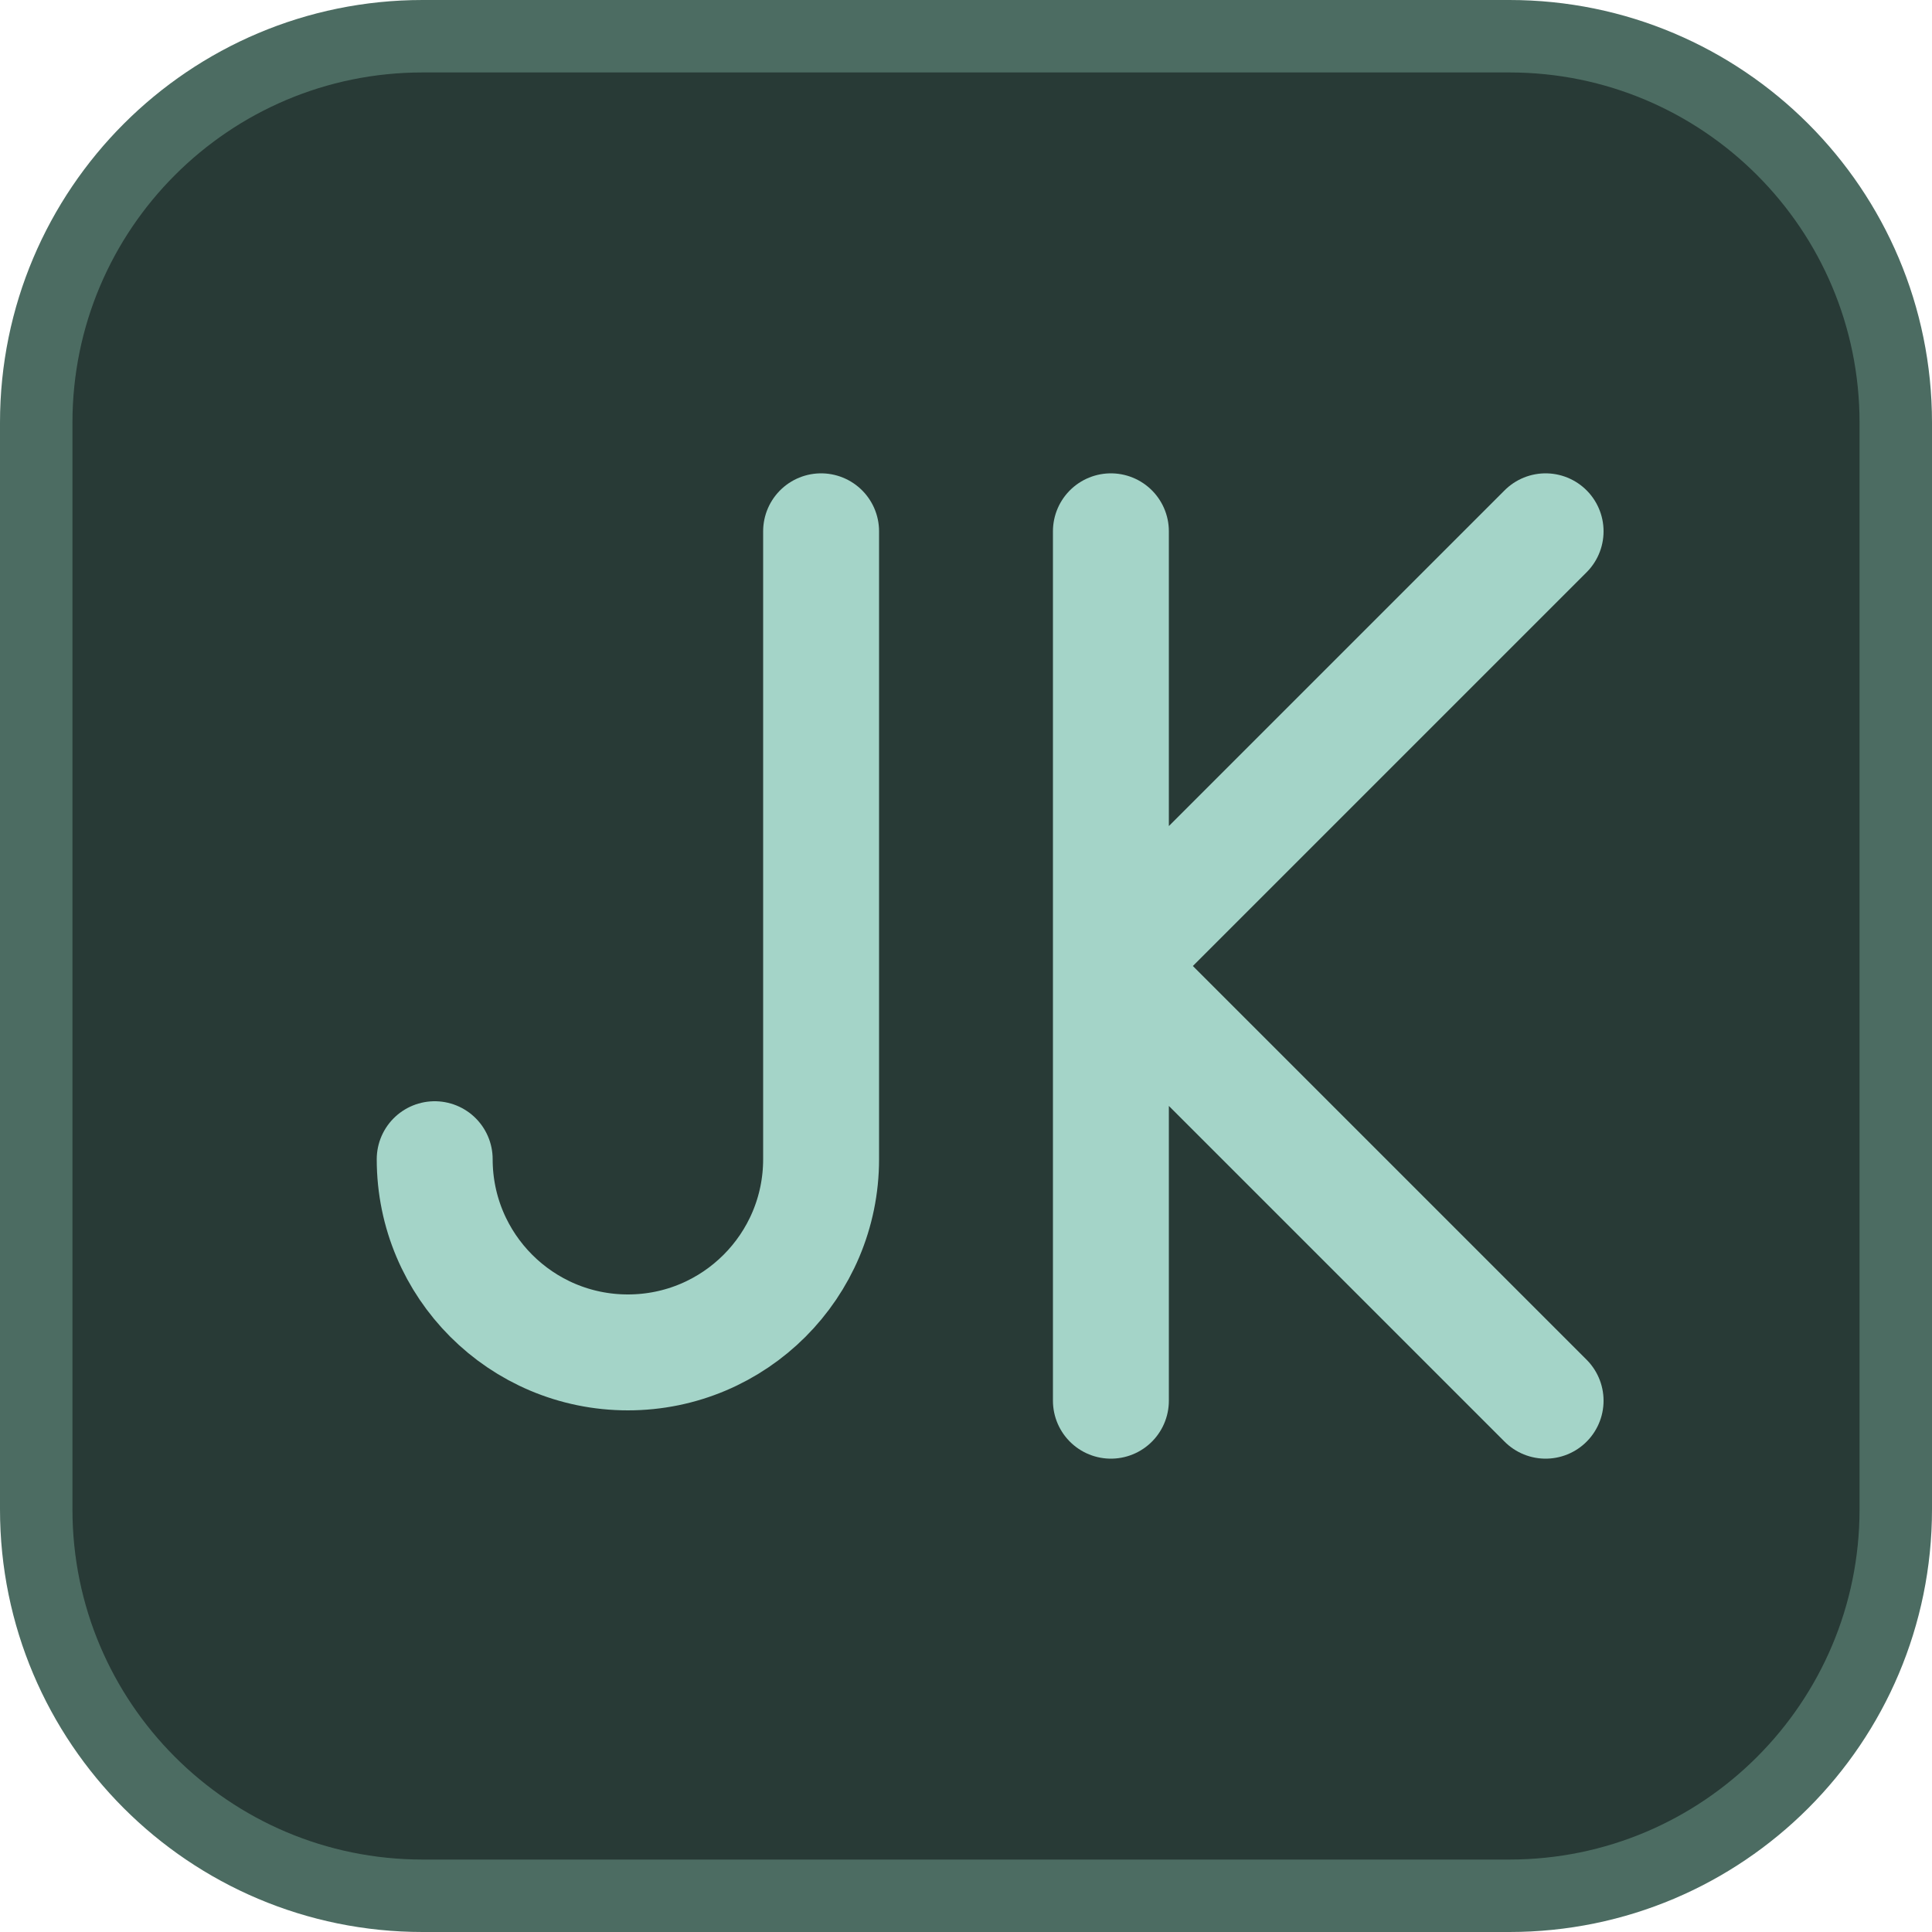
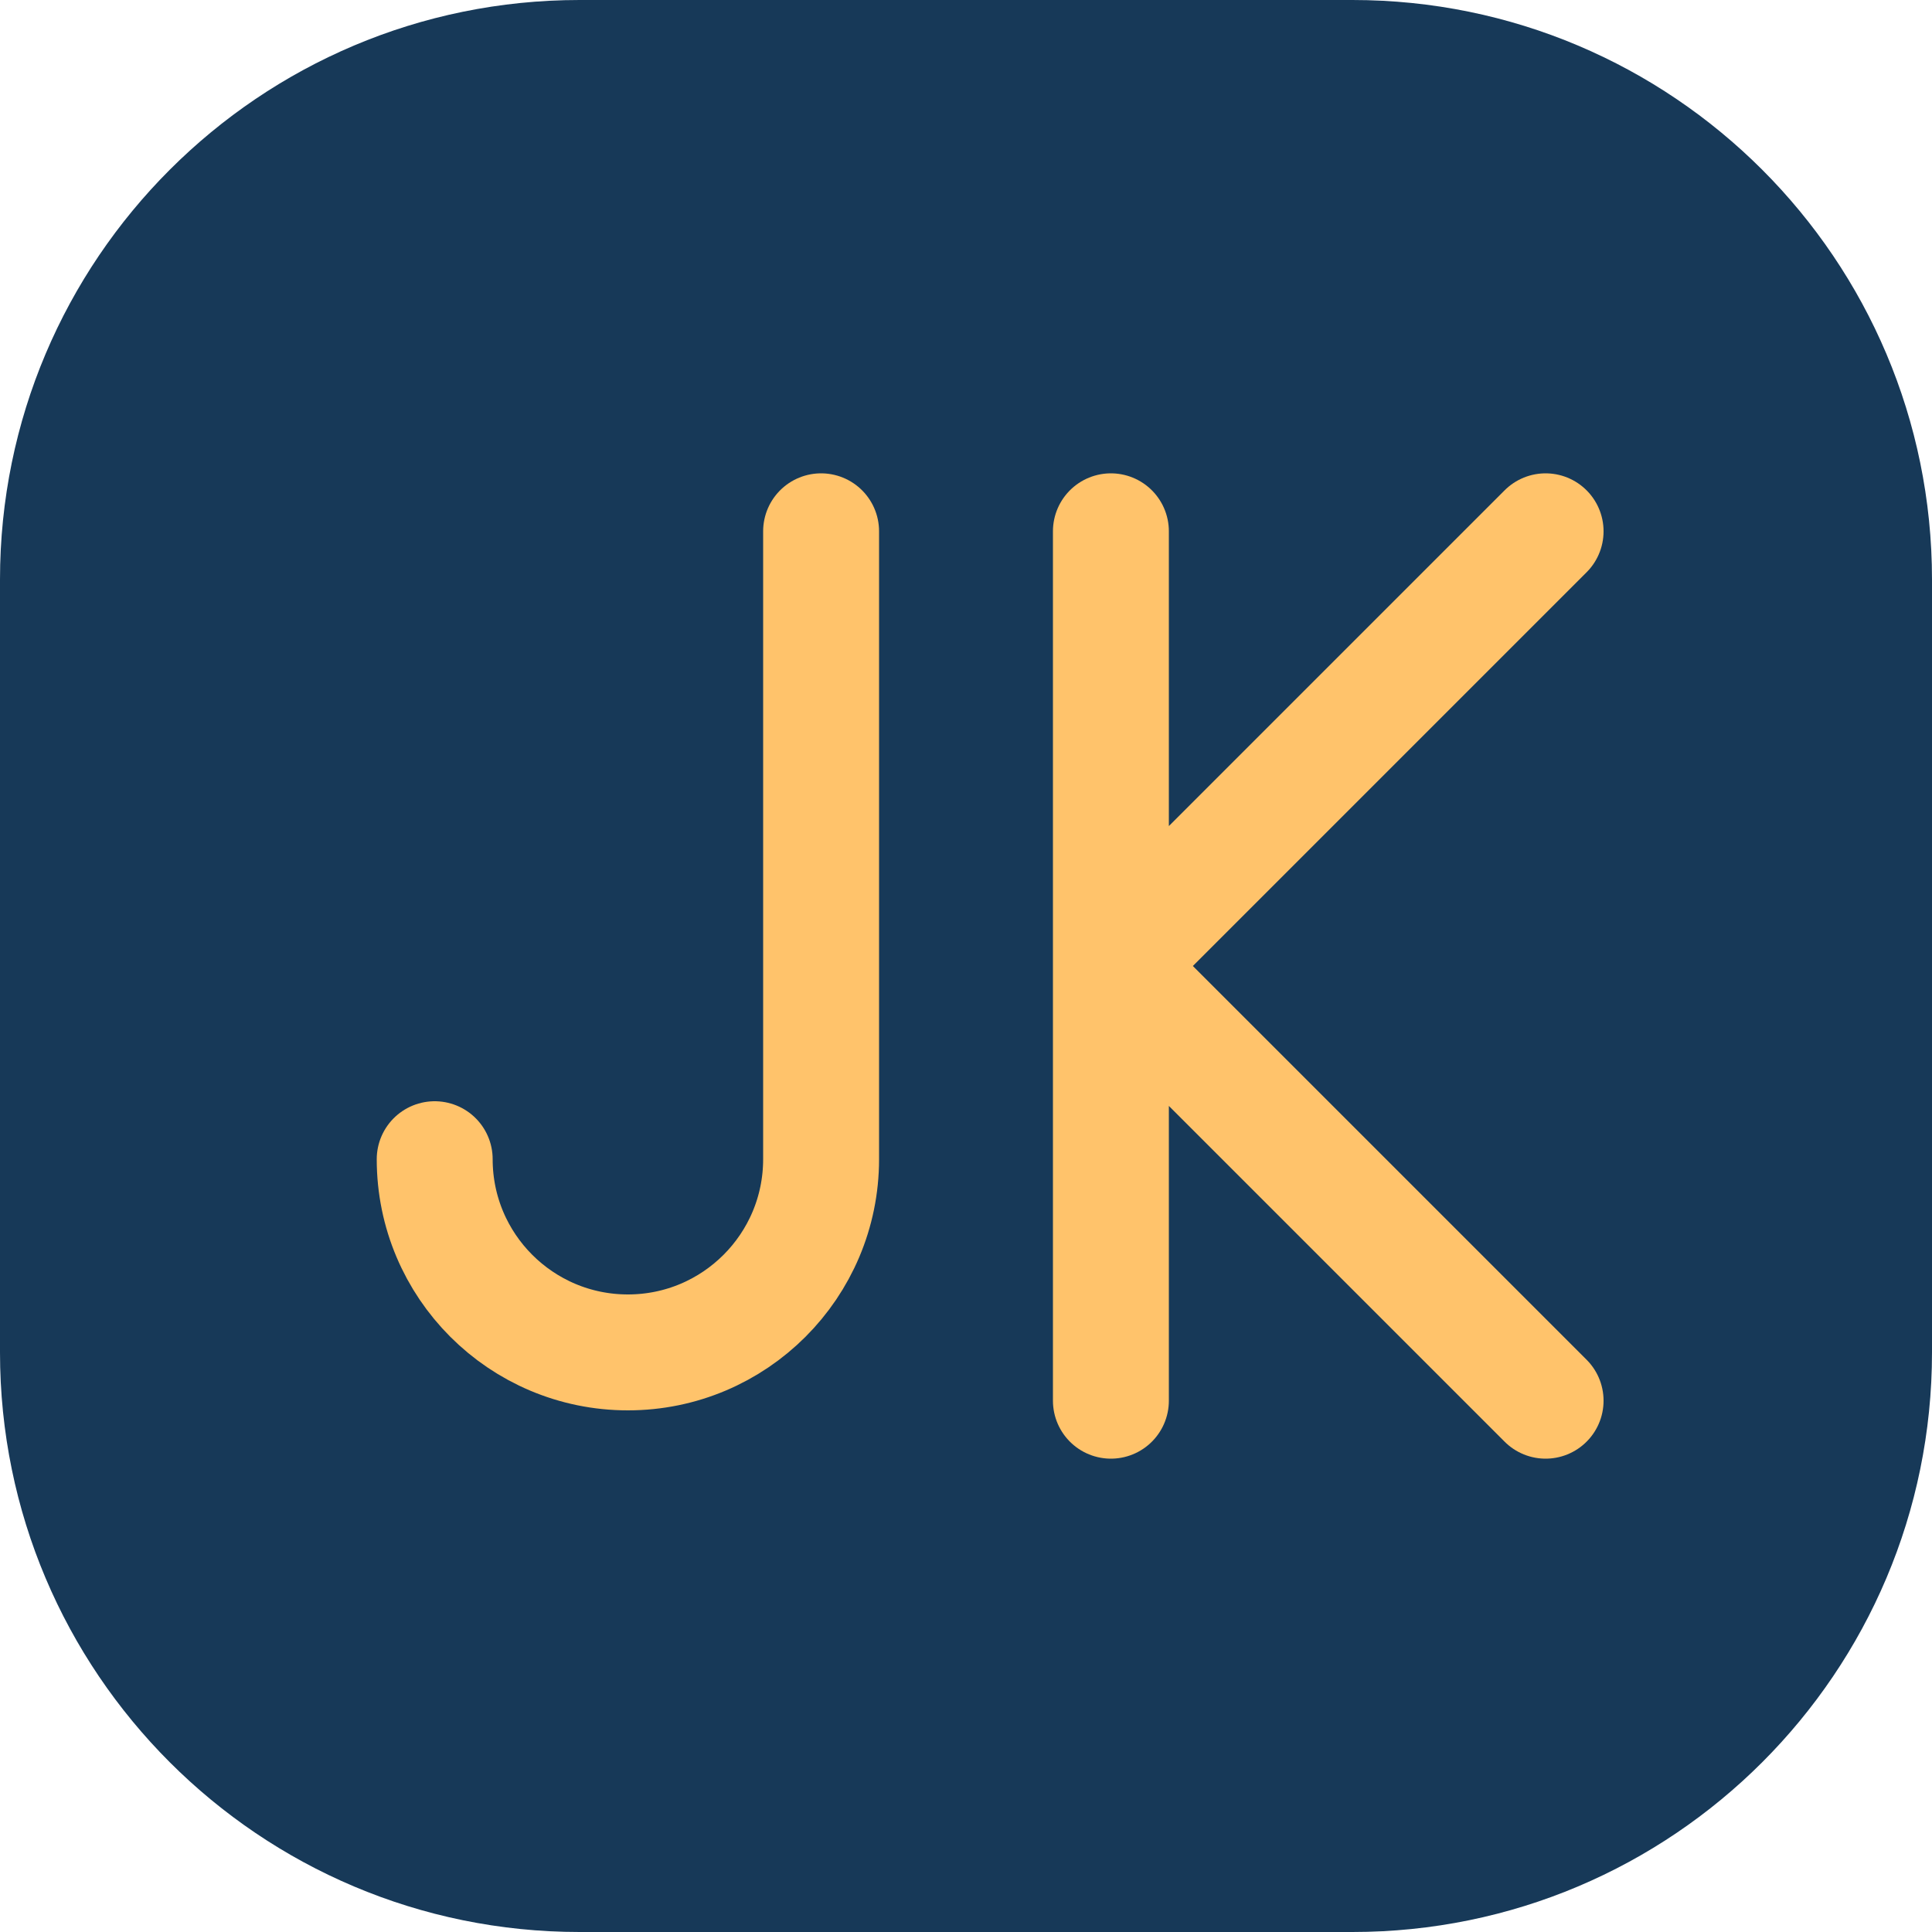
<svg xmlns="http://www.w3.org/2000/svg" viewBox="0 0 40 40">
-   <rect x=".75" y=".75" width="38.5" height="38.5" rx="8" fill="#283a36" stroke="#4c6c62" stroke-width="1.5" />
-   <path d="M17 11v13a4 4 0 0 1-8 0M23 11v18m0-9 9-9m-9 9 9 9" fill="none" stroke="#a4d4c8" stroke-width="2.4" stroke-linecap="round" stroke-linejoin="round" />
+   <rect width="40" height="40" rx="12" fill="#173958" />
+   <path d="M17 11v13a4 4 0 0 1-8 0M23 11v18m0-9 9-9m-9 9 9 9" fill="none" stroke="#ffc36b" stroke-width="2.4" stroke-linecap="round" stroke-linejoin="round" />
</svg>
